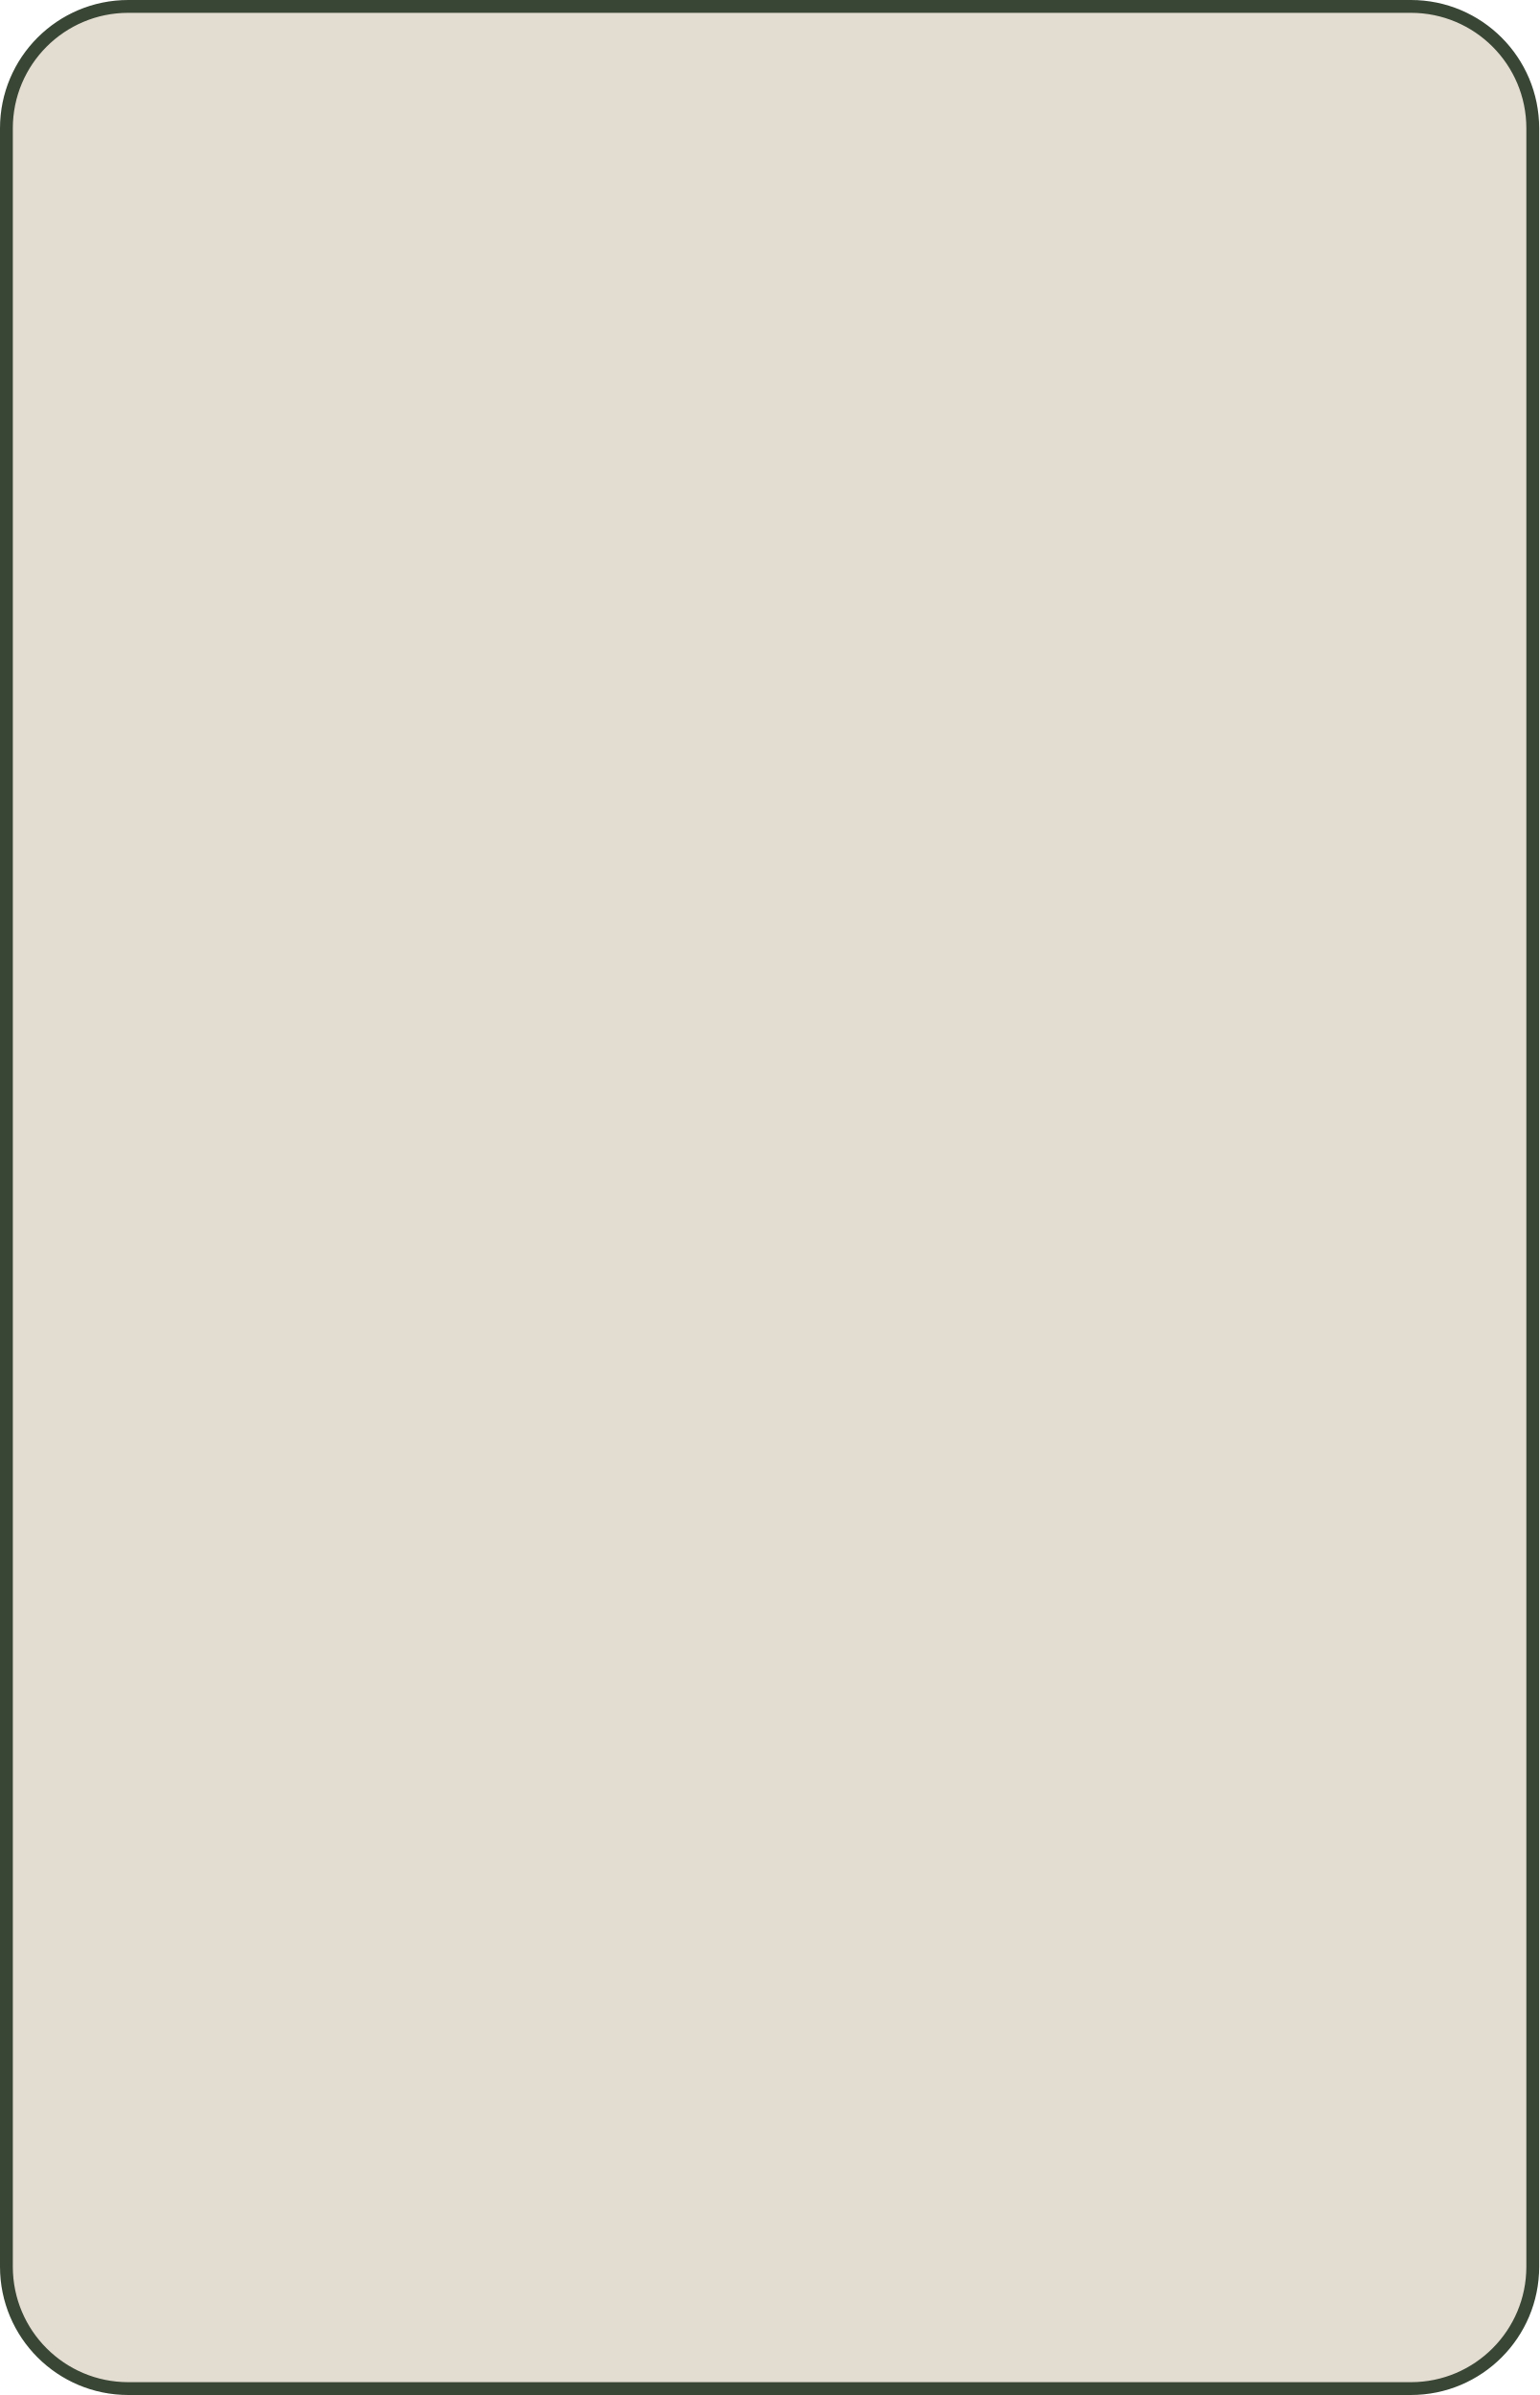
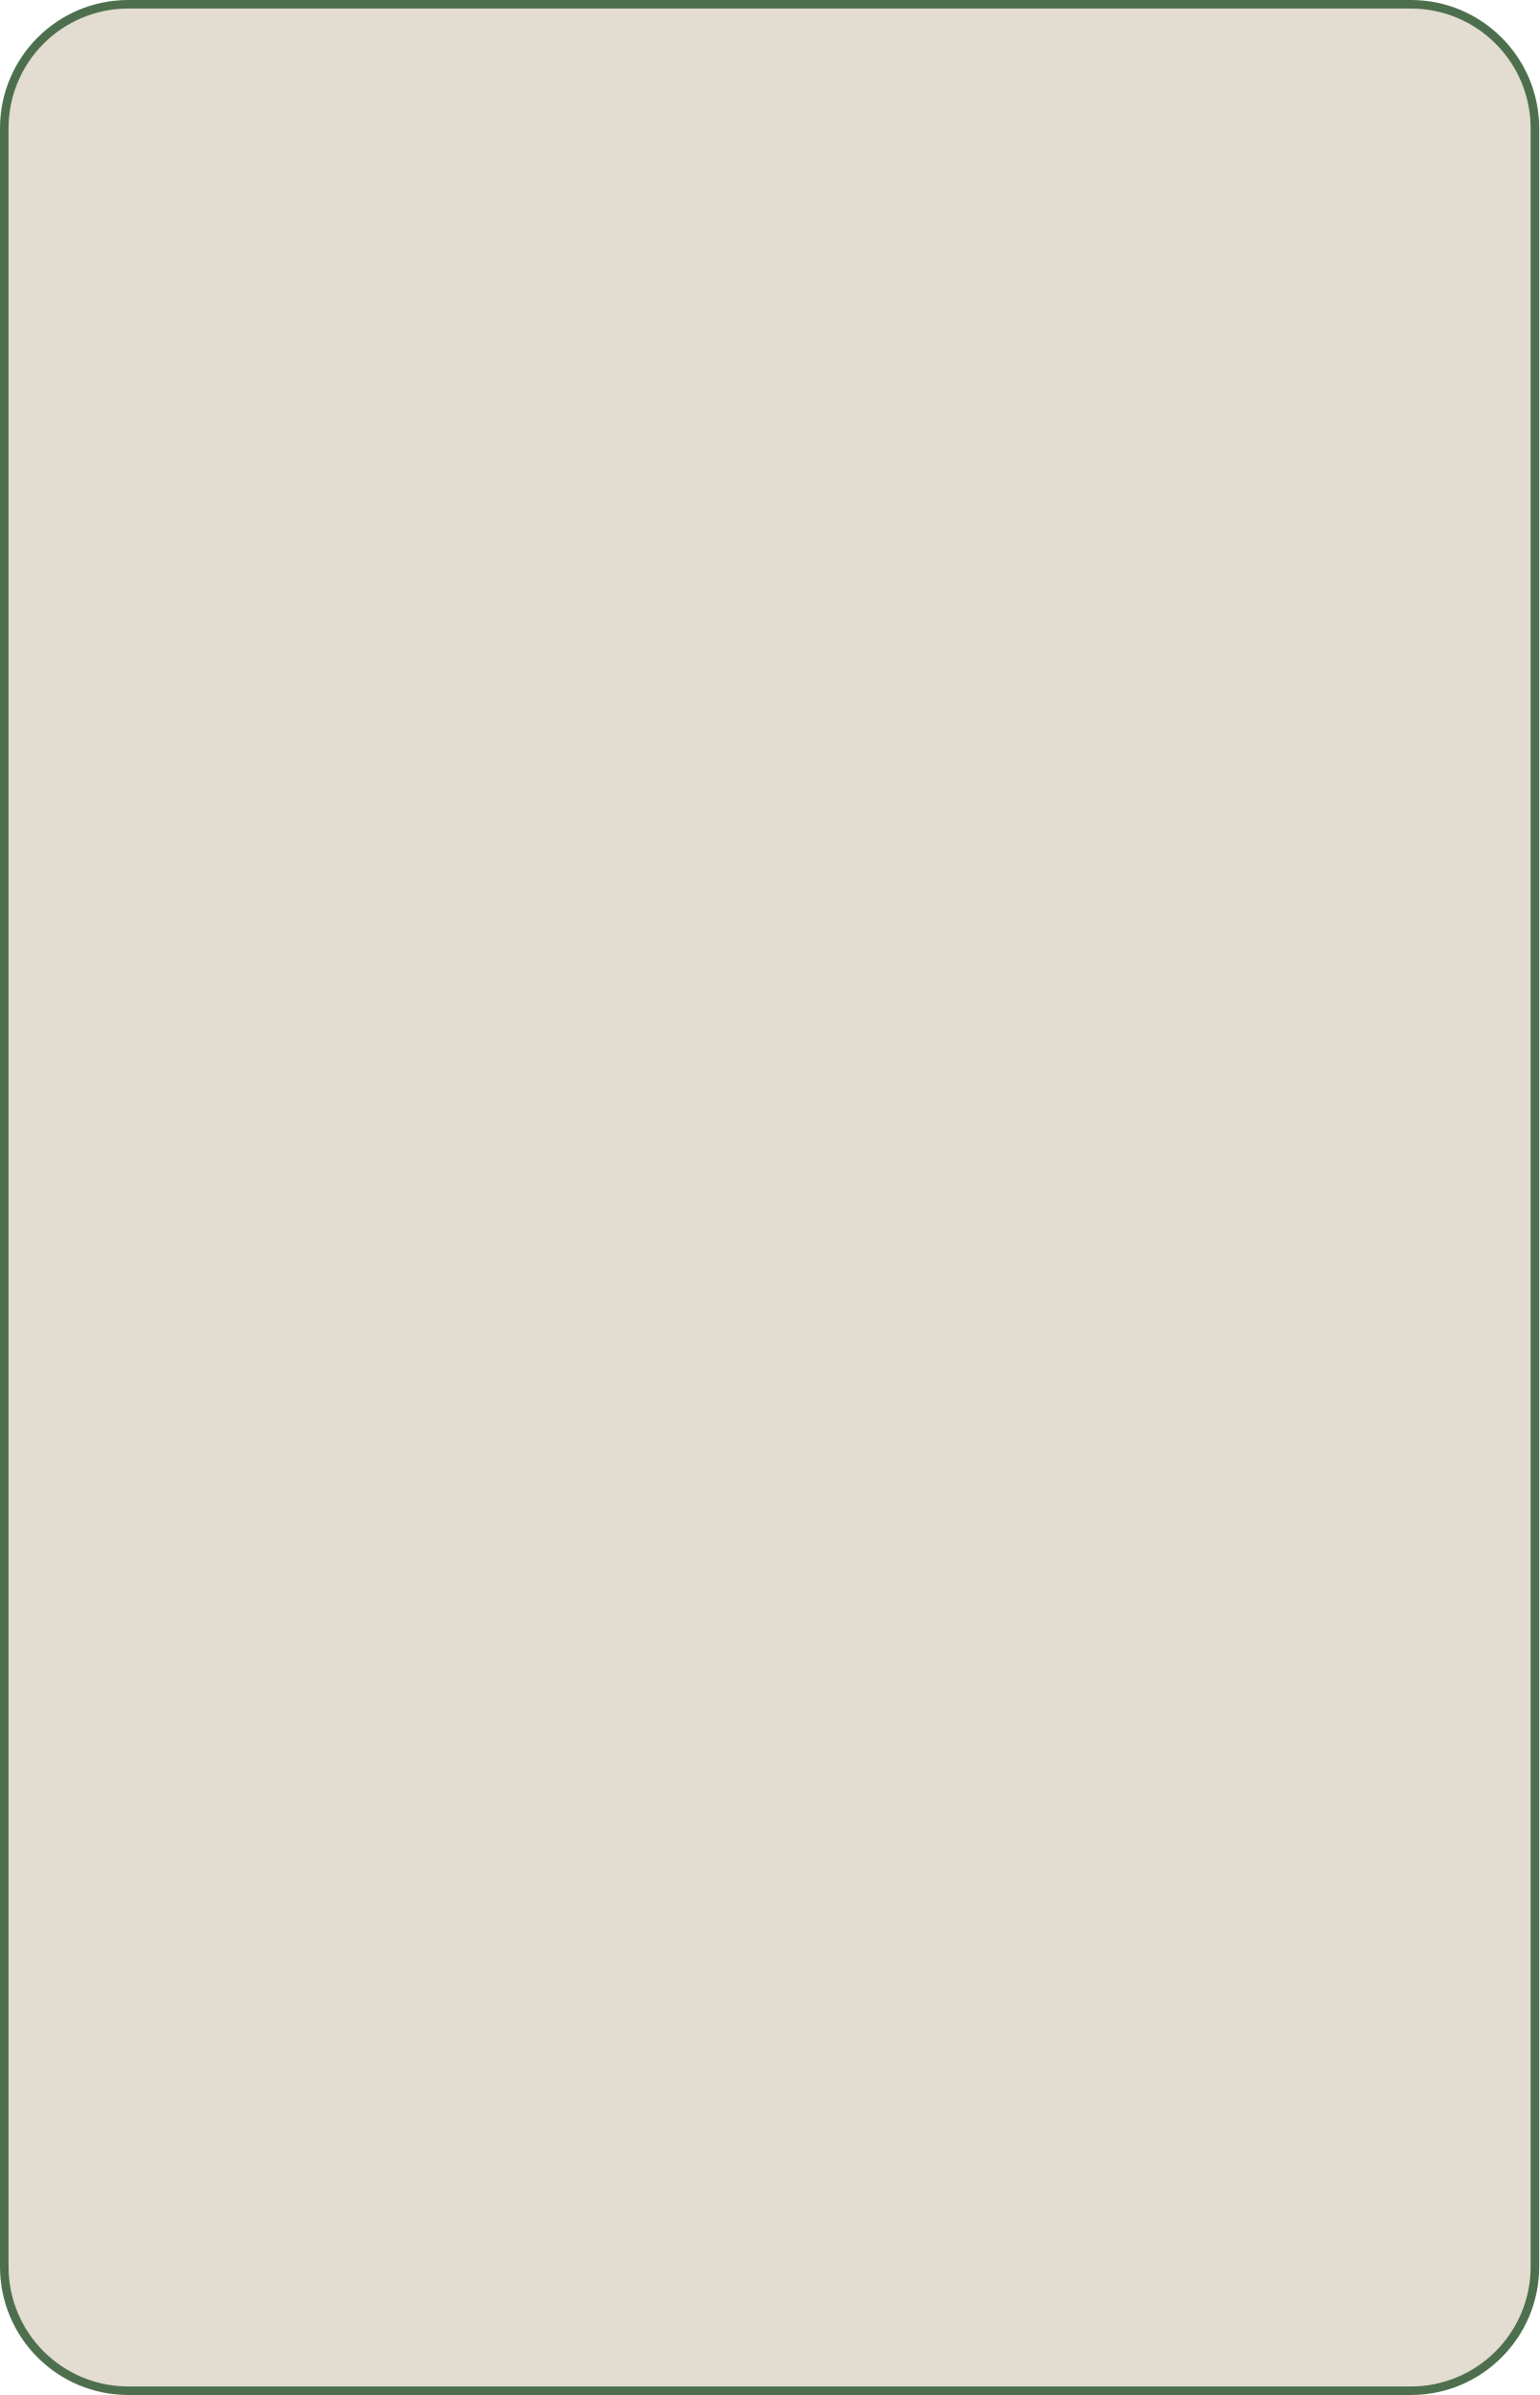
<svg xmlns="http://www.w3.org/2000/svg" width="360" height="560" viewBox="0 0 360 560" fill="none">
-   <rect x="1.5" y="1.5" width="357" height="557" rx="28.5" fill="#E3DCD0" stroke="#394635" stroke-width="3" />
+   <rect x="1" y="1" width="358" height="558" rx="29" fill="#E3DCD0" stroke="#4D6F4D" stroke-width="2" />
</svg>
